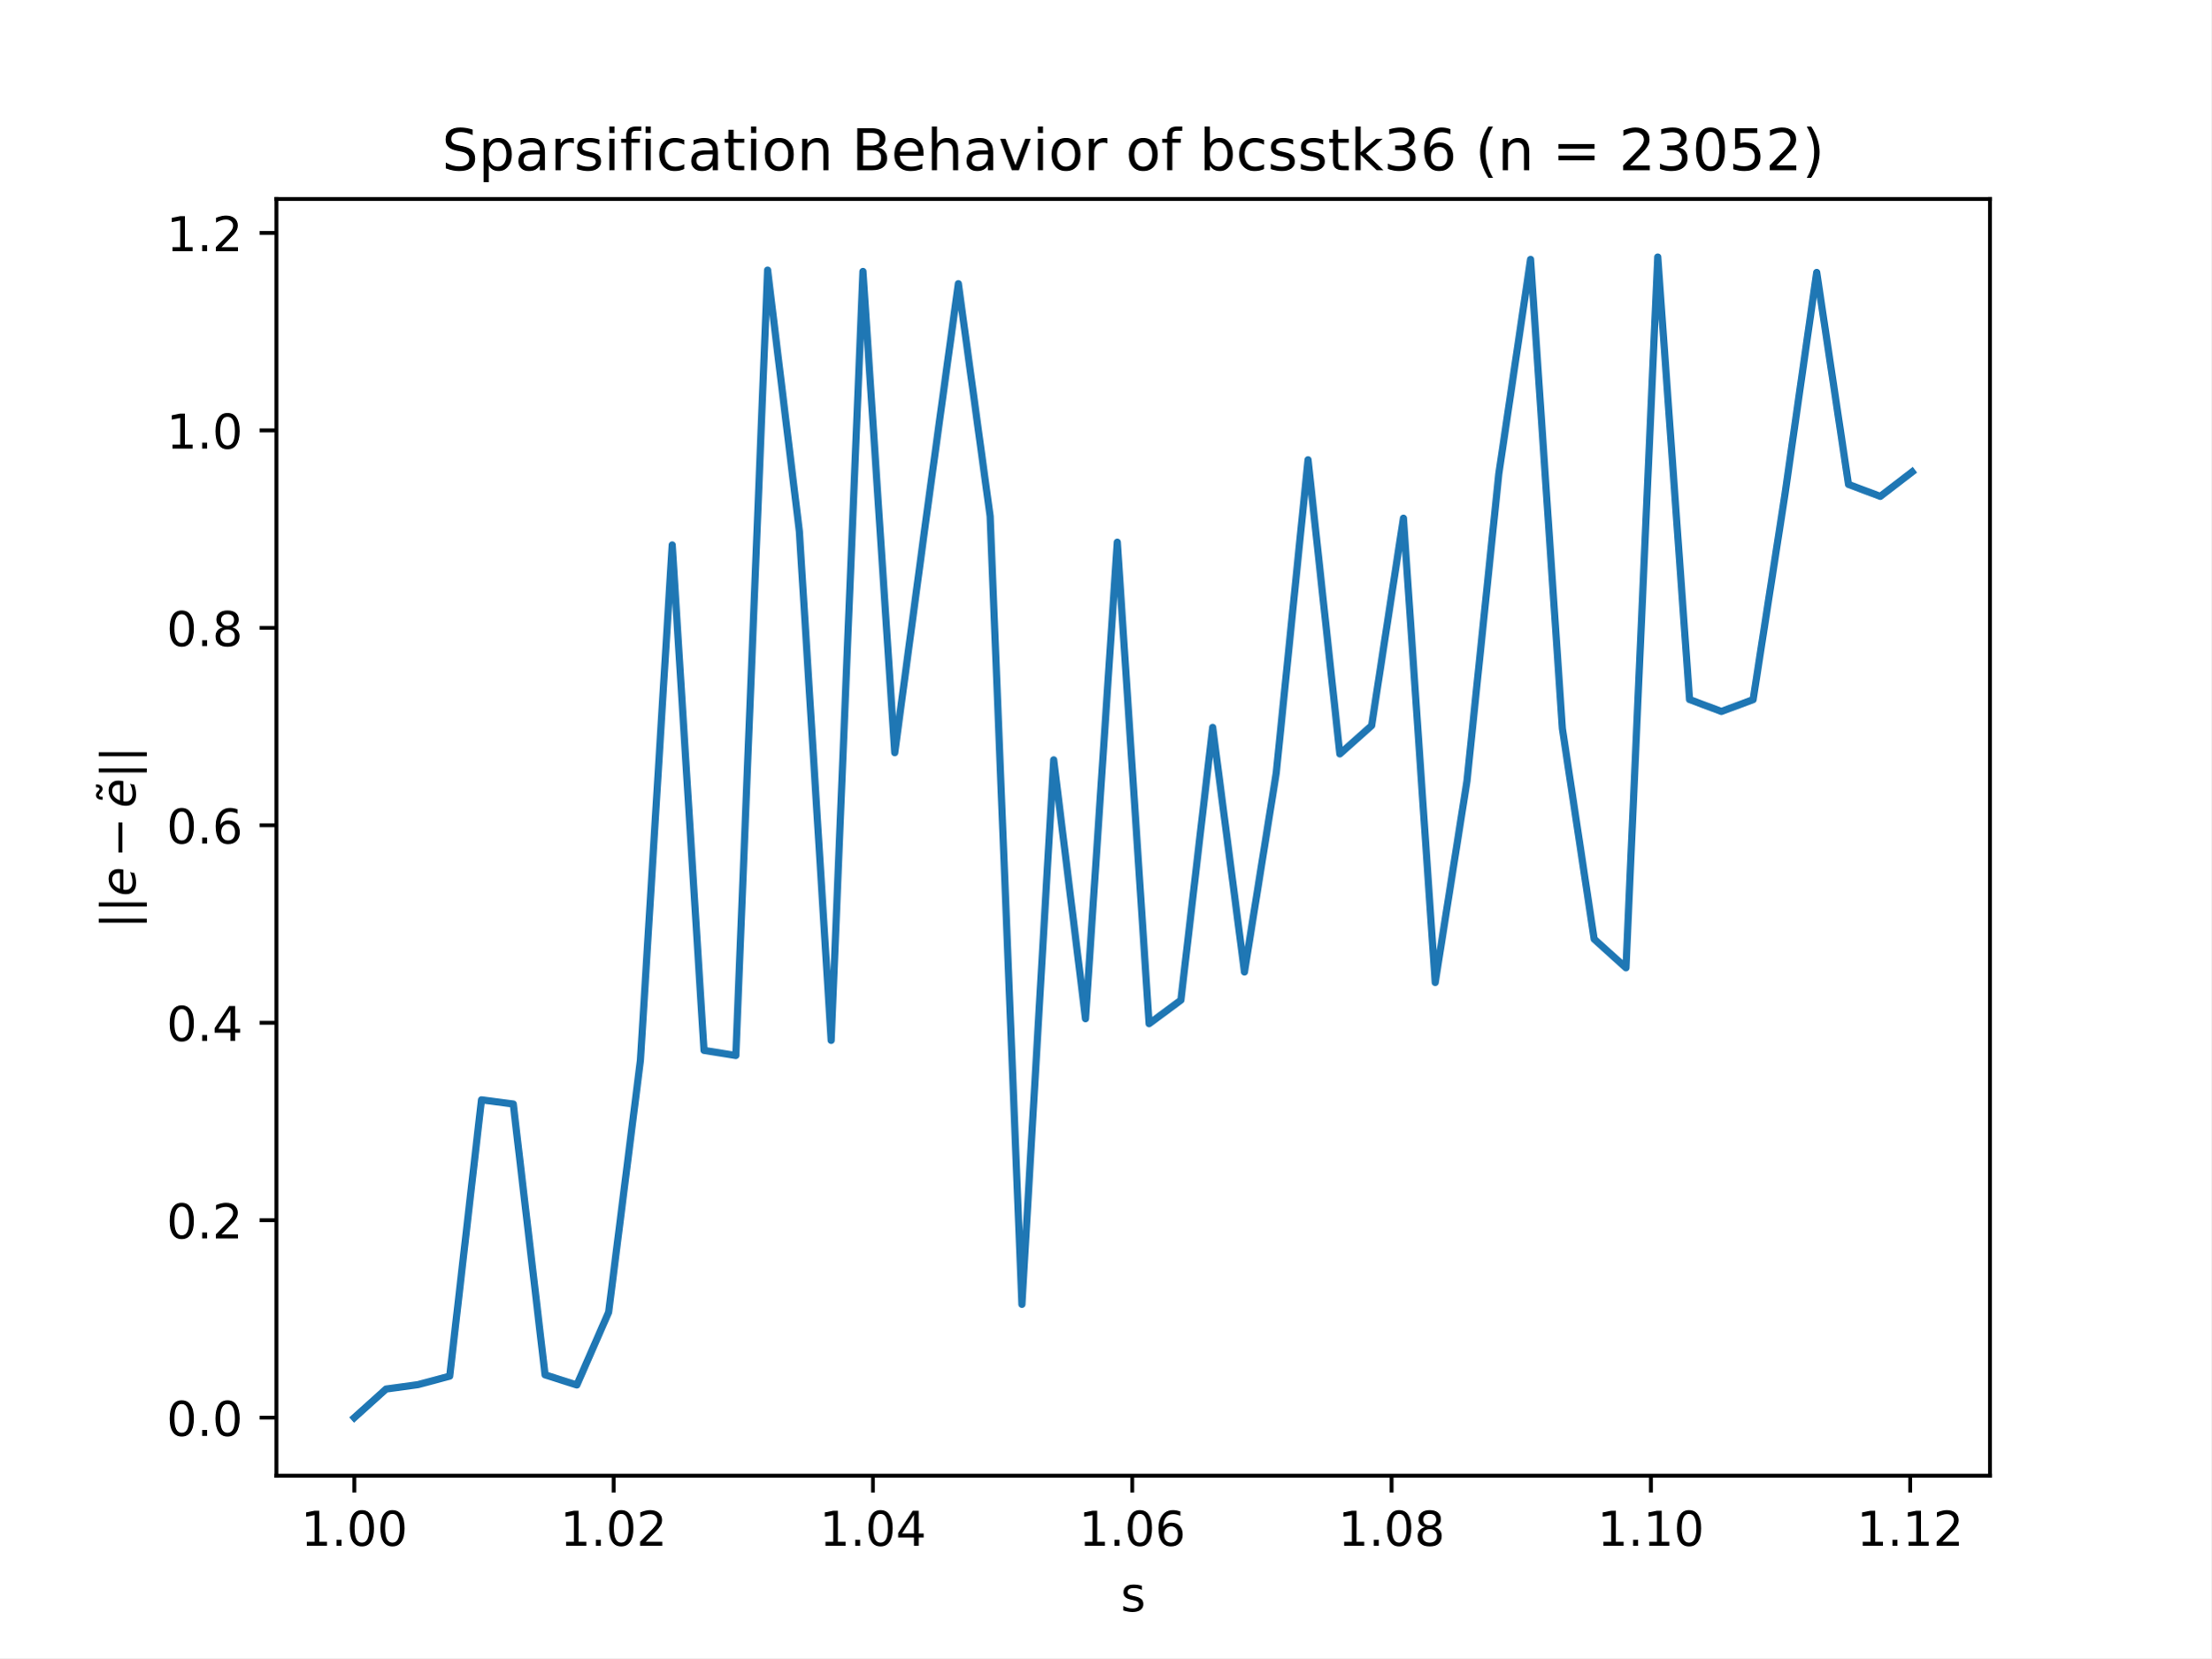
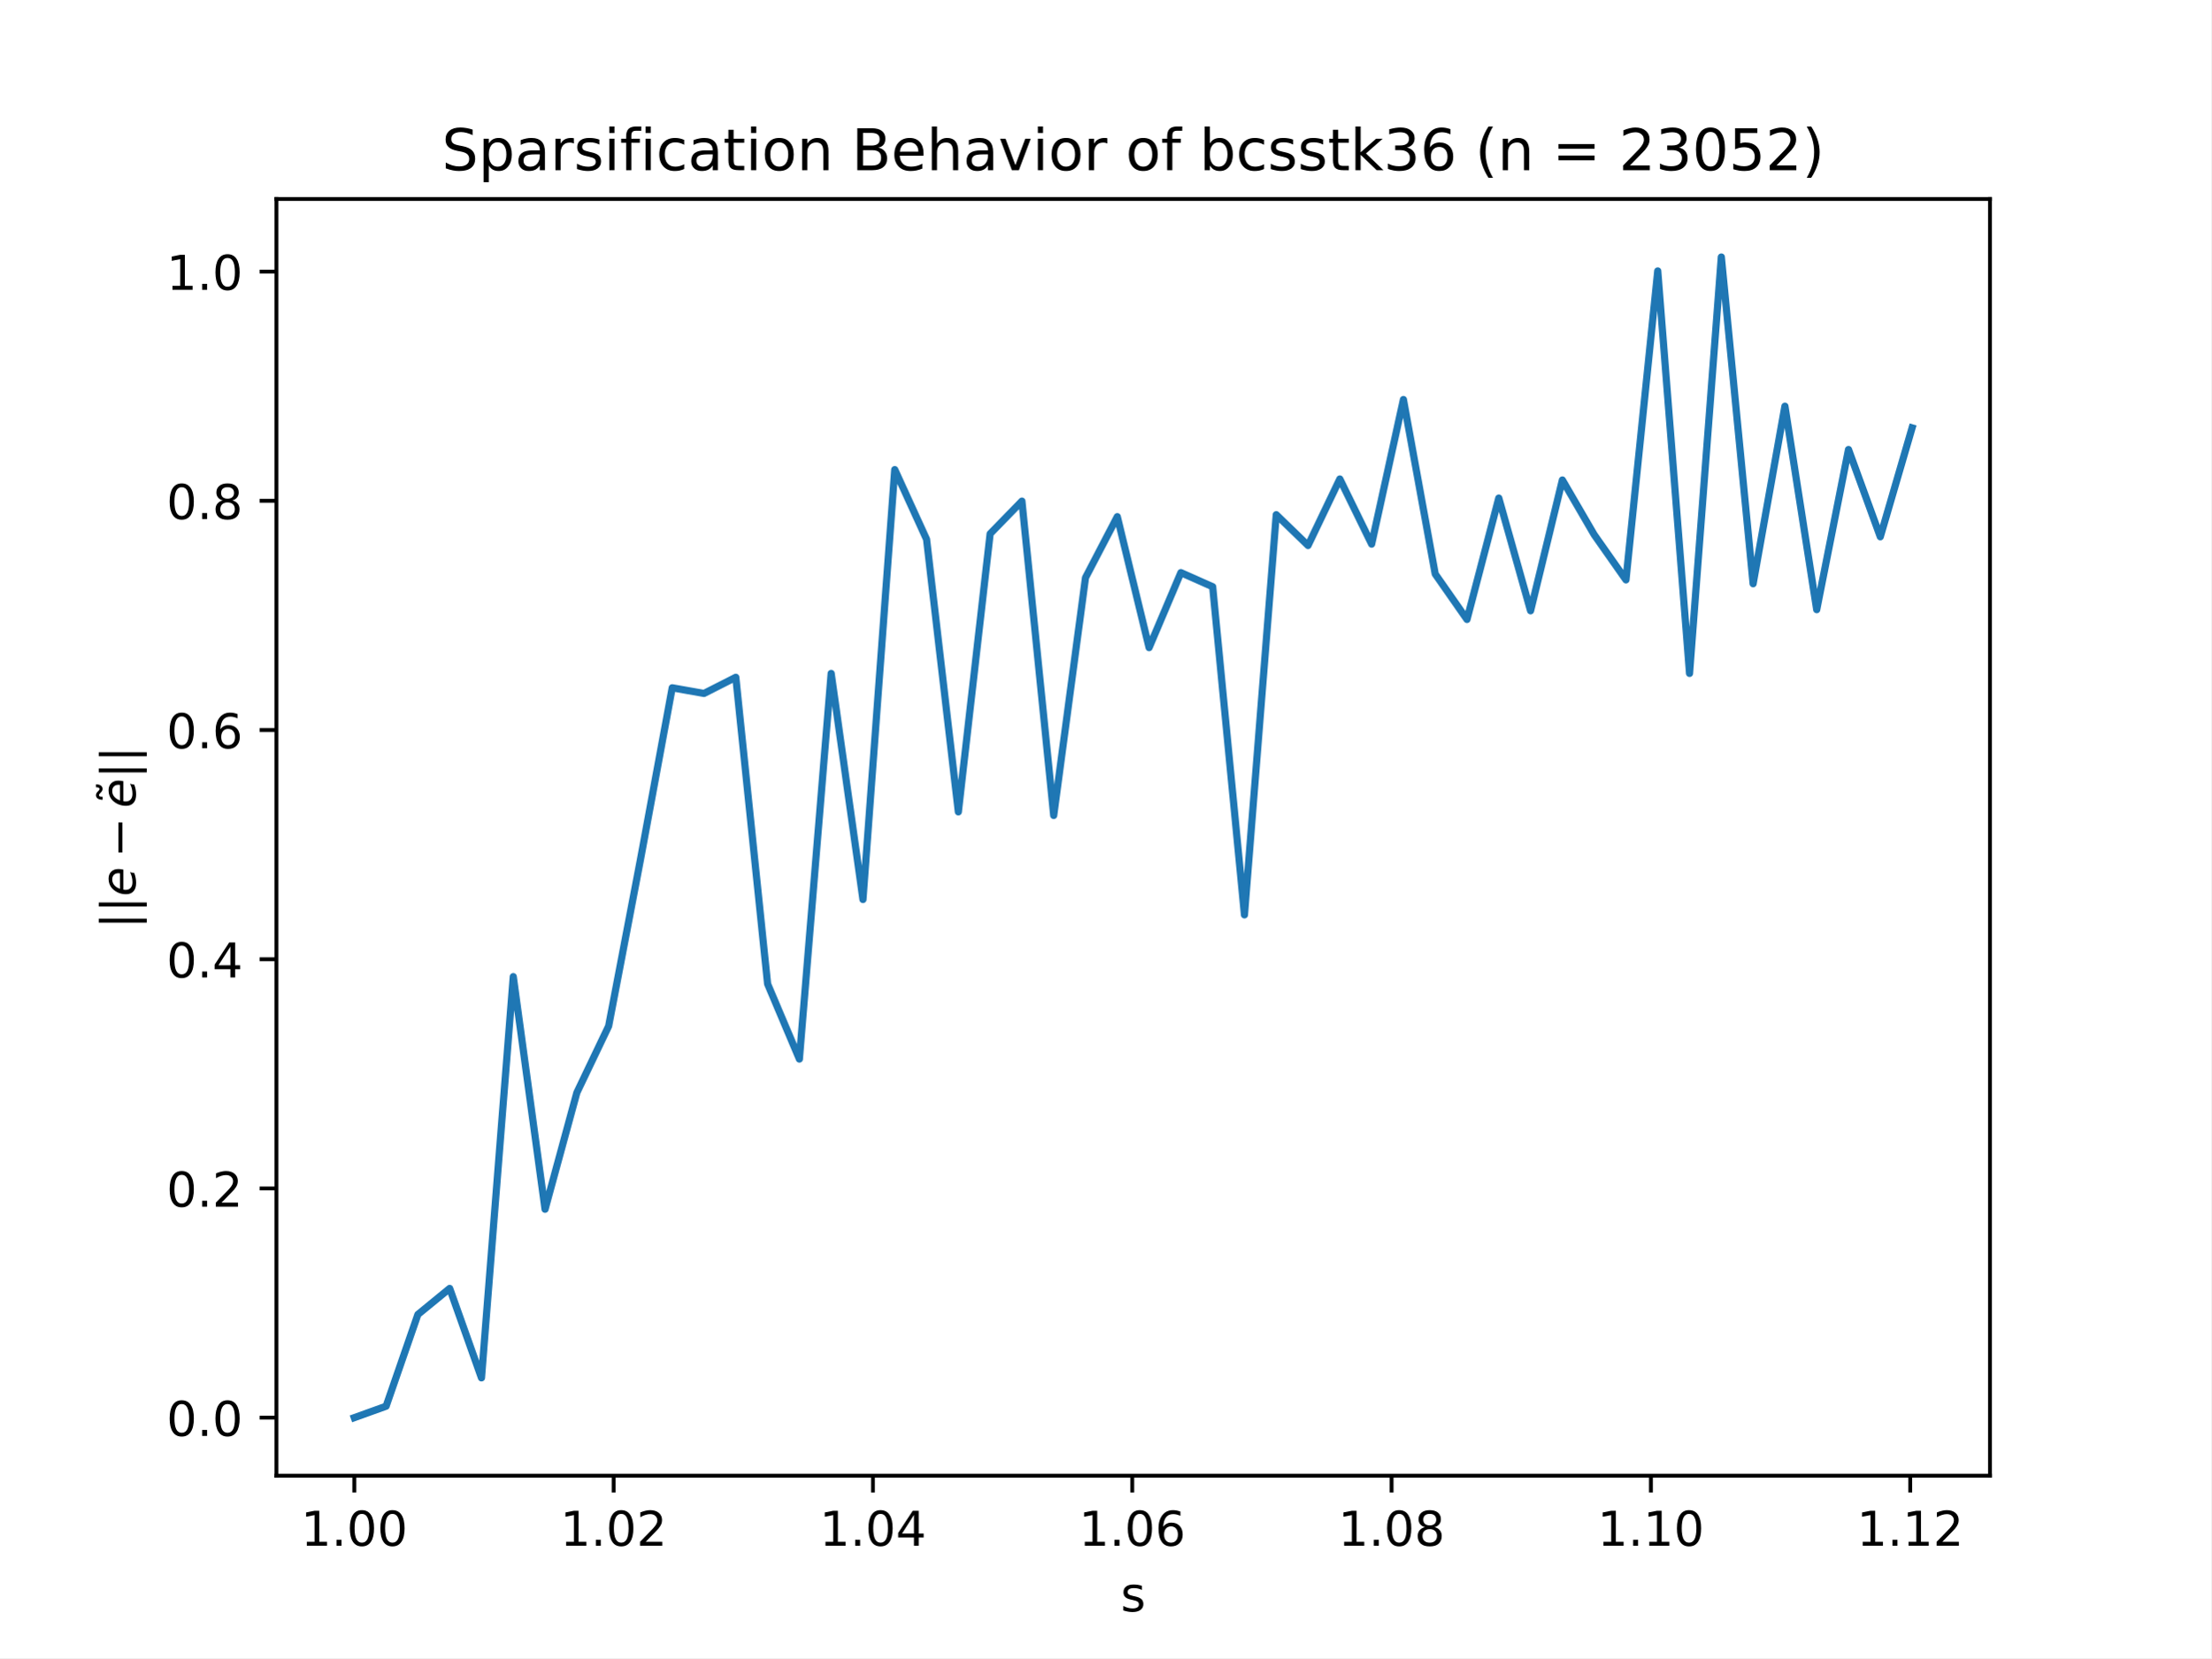
<svg xmlns="http://www.w3.org/2000/svg" xmlns:xlink="http://www.w3.org/1999/xlink" width="460.8pt" height="345.6pt" viewBox="0 0 460.8 345.6" version="1.1">
  <defs>
    <style type="text/css">*{stroke-linejoin: round; stroke-linecap: butt}</style>
  </defs>
  <g id="figure_1">
    <g id="patch_1">
      <path d="M 0 345.6  L 460.8 345.6  L 460.8 0  L 0 0  z " style="fill: #ffffff" />
    </g>
    <g id="axes_1">
      <g id="patch_2">
        <path d="M 57.6 307.584  L 414.72 307.584  L 414.72 41.472  L 57.6 41.472  z " style="fill: #ffffff" />
      </g>
      <g id="matplotlib.axis_1">
        <g id="xtick_1">
          <g id="line2d_1">
            <defs>
-               <path id="m8b5553be26" d="M 0 0  L 0 3.5  " style="stroke: #000000; stroke-width: 0.8" />
+               <path id="mae154bc636" d="M 0 0  L 0 3.5  " style="stroke: #000000; stroke-width: 0.8" />
            </defs>
            <g>
-               <use xlink:href="#m8b5553be26" x="73.833" y="307.584" style="stroke: #000000; stroke-width: 0.8" />
+               <use xlink:href="#mae154bc636" x="73.833" y="307.584" style="stroke: #000000; stroke-width: 0.8" />
            </g>
          </g>
          <g id="text_1">
            <g transform="translate(62.69991 322.1824)scale(0.1 -0.1)">
              <defs>
                <path id="DejaVuSans-31" d="M 794 531  L 1825 531  L 1825 4091  L 703 3866  L 703 4441  L 1819 4666  L 2450 4666  L 2450 531  L 3481 531  L 3481 0  L 794 0  L 794 531  z " transform="scale(0.015625)" />
                <path id="DejaVuSans-2e" d="M 684 794  L 1344 794  L 1344 0  L 684 0  L 684 794  z " transform="scale(0.015625)" />
                <path id="DejaVuSans-30" d="M 2034 4250  Q 1547 4250 1301 3770  Q 1056 3291 1056 2328  Q 1056 1369 1301 889  Q 1547 409 2034 409  Q 2525 409 2770 889  Q 3016 1369 3016 2328  Q 3016 3291 2770 3770  Q 2525 4250 2034 4250  z M 2034 4750  Q 2819 4750 3233 4129  Q 3647 3509 3647 2328  Q 3647 1150 3233 529  Q 2819 -91 2034 -91  Q 1250 -91 836 529  Q 422 1150 422 2328  Q 422 3509 836 4129  Q 1250 4750 2034 4750  z " transform="scale(0.015625)" />
              </defs>
              <use xlink:href="#DejaVuSans-31" />
              <use xlink:href="#DejaVuSans-2e" x="63.623" />
              <use xlink:href="#DejaVuSans-30" x="95.41" />
              <use xlink:href="#DejaVuSans-30" x="159.033" />
            </g>
          </g>
        </g>
        <g id="xtick_2">
          <g id="line2d_2">
            <g>
-               <use xlink:href="#m8b5553be26" x="127.877" y="307.584" style="stroke: #000000; stroke-width: 0.8" />
+               <use xlink:href="#mae154bc636" x="127.877" y="307.584" style="stroke: #000000; stroke-width: 0.8" />
            </g>
          </g>
          <g id="text_2">
            <g transform="translate(116.7447 322.1824)scale(0.1 -0.1)">
              <defs>
                <path id="DejaVuSans-32" d="M 1228 531  L 3431 531  L 3431 0  L 469 0  L 469 531  Q 828 903 1448 1529  Q 2069 2156 2228 2338  Q 2531 2678 2651 2914  Q 2772 3150 2772 3378  Q 2772 3750 2511 3984  Q 2250 4219 1831 4219  Q 1534 4219 1204 4116  Q 875 4013 500 3803  L 500 4441  Q 881 4594 1212 4672  Q 1544 4750 1819 4750  Q 2544 4750 2975 4387  Q 3406 4025 3406 3419  Q 3406 3131 3298 2873  Q 3191 2616 2906 2266  Q 2828 2175 2409 1742  Q 1991 1309 1228 531  z " transform="scale(0.015625)" />
              </defs>
              <use xlink:href="#DejaVuSans-31" />
              <use xlink:href="#DejaVuSans-2e" x="63.623" />
              <use xlink:href="#DejaVuSans-30" x="95.41" />
              <use xlink:href="#DejaVuSans-32" x="159.033" />
            </g>
          </g>
        </g>
        <g id="xtick_3">
          <g id="line2d_3">
            <g>
-               <use xlink:href="#m8b5553be26" x="181.922" y="307.584" style="stroke: #000000; stroke-width: 0.8" />
+               <use xlink:href="#mae154bc636" x="181.922" y="307.584" style="stroke: #000000; stroke-width: 0.8" />
            </g>
          </g>
          <g id="text_3">
            <g transform="translate(170.7894 322.1824)scale(0.1 -0.1)">
              <defs>
                <path id="DejaVuSans-34" d="M 2419 4116  L 825 1625  L 2419 1625  L 2419 4116  z M 2253 4666  L 3047 4666  L 3047 1625  L 3713 1625  L 3713 1100  L 3047 1100  L 3047 0  L 2419 0  L 2419 1100  L 313 1100  L 313 1709  L 2253 4666  z " transform="scale(0.015625)" />
              </defs>
              <use xlink:href="#DejaVuSans-31" />
              <use xlink:href="#DejaVuSans-2e" x="63.623" />
              <use xlink:href="#DejaVuSans-30" x="95.41" />
              <use xlink:href="#DejaVuSans-34" x="159.033" />
            </g>
          </g>
        </g>
        <g id="xtick_4">
          <g id="line2d_4">
            <g>
-               <use xlink:href="#m8b5553be26" x="235.967" y="307.584" style="stroke: #000000; stroke-width: 0.8" />
+               <use xlink:href="#mae154bc636" x="235.967" y="307.584" style="stroke: #000000; stroke-width: 0.8" />
            </g>
          </g>
          <g id="text_4">
            <g transform="translate(224.8342 322.1824)scale(0.1 -0.1)">
              <defs>
                <path id="DejaVuSans-36" d="M 2113 2584  Q 1688 2584 1439 2293  Q 1191 2003 1191 1497  Q 1191 994 1439 701  Q 1688 409 2113 409  Q 2538 409 2786 701  Q 3034 994 3034 1497  Q 3034 2003 2786 2293  Q 2538 2584 2113 2584  z M 3366 4563  L 3366 3988  Q 3128 4100 2886 4159  Q 2644 4219 2406 4219  Q 1781 4219 1451 3797  Q 1122 3375 1075 2522  Q 1259 2794 1537 2939  Q 1816 3084 2150 3084  Q 2853 3084 3261 2657  Q 3669 2231 3669 1497  Q 3669 778 3244 343  Q 2819 -91 2113 -91  Q 1303 -91 875 529  Q 447 1150 447 2328  Q 447 3434 972 4092  Q 1497 4750 2381 4750  Q 2619 4750 2861 4703  Q 3103 4656 3366 4563  z " transform="scale(0.015625)" />
              </defs>
              <use xlink:href="#DejaVuSans-31" />
              <use xlink:href="#DejaVuSans-2e" x="63.623" />
              <use xlink:href="#DejaVuSans-30" x="95.41" />
              <use xlink:href="#DejaVuSans-36" x="159.033" />
            </g>
          </g>
        </g>
        <g id="xtick_5">
          <g id="line2d_5">
            <g>
-               <use xlink:href="#m8b5553be26" x="290.012" y="307.584" style="stroke: #000000; stroke-width: 0.8" />
+               <use xlink:href="#mae154bc636" x="290.012" y="307.584" style="stroke: #000000; stroke-width: 0.8" />
            </g>
          </g>
          <g id="text_5">
            <g transform="translate(278.8789 322.1824)scale(0.1 -0.1)">
              <defs>
                <path id="DejaVuSans-38" d="M 2034 2216  Q 1584 2216 1326 1975  Q 1069 1734 1069 1313  Q 1069 891 1326 650  Q 1584 409 2034 409  Q 2484 409 2743 651  Q 3003 894 3003 1313  Q 3003 1734 2745 1975  Q 2488 2216 2034 2216  z M 1403 2484  Q 997 2584 770 2862  Q 544 3141 544 3541  Q 544 4100 942 4425  Q 1341 4750 2034 4750  Q 2731 4750 3128 4425  Q 3525 4100 3525 3541  Q 3525 3141 3298 2862  Q 3072 2584 2669 2484  Q 3125 2378 3379 2068  Q 3634 1759 3634 1313  Q 3634 634 3220 271  Q 2806 -91 2034 -91  Q 1263 -91 848 271  Q 434 634 434 1313  Q 434 1759 690 2068  Q 947 2378 1403 2484  z M 1172 3481  Q 1172 3119 1398 2916  Q 1625 2713 2034 2713  Q 2441 2713 2670 2916  Q 2900 3119 2900 3481  Q 2900 3844 2670 4047  Q 2441 4250 2034 4250  Q 1625 4250 1398 4047  Q 1172 3844 1172 3481  z " transform="scale(0.015625)" />
              </defs>
              <use xlink:href="#DejaVuSans-31" />
              <use xlink:href="#DejaVuSans-2e" x="63.623" />
              <use xlink:href="#DejaVuSans-30" x="95.41" />
              <use xlink:href="#DejaVuSans-38" x="159.033" />
            </g>
          </g>
        </g>
        <g id="xtick_6">
          <g id="line2d_6">
            <g>
-               <use xlink:href="#m8b5553be26" x="344.057" y="307.584" style="stroke: #000000; stroke-width: 0.8" />
+               <use xlink:href="#mae154bc636" x="344.057" y="307.584" style="stroke: #000000; stroke-width: 0.8" />
            </g>
          </g>
          <g id="text_6">
            <g transform="translate(332.9237 322.1824)scale(0.1 -0.1)">
              <use xlink:href="#DejaVuSans-31" />
              <use xlink:href="#DejaVuSans-2e" x="63.623" />
              <use xlink:href="#DejaVuSans-31" x="95.41" />
              <use xlink:href="#DejaVuSans-30" x="159.033" />
            </g>
          </g>
        </g>
        <g id="xtick_7">
          <g id="line2d_7">
            <g>
-               <use xlink:href="#m8b5553be26" x="398.101" y="307.584" style="stroke: #000000; stroke-width: 0.8" />
+               <use xlink:href="#mae154bc636" x="398.101" y="307.584" style="stroke: #000000; stroke-width: 0.8" />
            </g>
          </g>
          <g id="text_7">
            <g transform="translate(386.9685 322.1824)scale(0.1 -0.1)">
              <use xlink:href="#DejaVuSans-31" />
              <use xlink:href="#DejaVuSans-2e" x="63.623" />
              <use xlink:href="#DejaVuSans-31" x="95.41" />
              <use xlink:href="#DejaVuSans-32" x="159.033" />
            </g>
          </g>
        </g>
        <g id="text_8">
          <g transform="translate(233.5553 335.8606)scale(0.1 -0.1)">
            <defs>
              <path id="DejaVuSans-73" d="M 2834 3397  L 2834 2853  Q 2591 2978 2328 3040  Q 2066 3103 1784 3103  Q 1356 3103 1142 2972  Q 928 2841 928 2578  Q 928 2378 1081 2264  Q 1234 2150 1697 2047  L 1894 2003  Q 2506 1872 2764 1633  Q 3022 1394 3022 966  Q 3022 478 2636 193  Q 2250 -91 1575 -91  Q 1294 -91 989 -36  Q 684 19 347 128  L 347 722  Q 666 556 975 473  Q 1284 391 1588 391  Q 1994 391 2212 530  Q 2431 669 2431 922  Q 2431 1156 2273 1281  Q 2116 1406 1581 1522  L 1381 1569  Q 847 1681 609 1914  Q 372 2147 372 2553  Q 372 3047 722 3315  Q 1072 3584 1716 3584  Q 2034 3584 2315 3537  Q 2597 3491 2834 3397  z " transform="scale(0.015625)" />
            </defs>
            <use xlink:href="#DejaVuSans-73" />
          </g>
        </g>
      </g>
      <g id="matplotlib.axis_2">
        <g id="ytick_1">
          <g id="line2d_8">
            <defs>
-               <path id="m971ebaa8cf" d="M 0 0  L -3.5 0  " style="stroke: #000000; stroke-width: 0.8" />
+               <path id="m5f460a66f5" d="M 0 0  L -3.5 0  " style="stroke: #000000; stroke-width: 0.8" />
            </defs>
            <g>
-               <use xlink:href="#m971ebaa8cf" x="57.6" y="295.488" style="stroke: #000000; stroke-width: 0.8" />
+               <use xlink:href="#m5f460a66f5" x="57.6" y="295.488" style="stroke: #000000; stroke-width: 0.8" />
            </g>
          </g>
          <g id="text_9">
            <g transform="translate(34.69687 299.2872)scale(0.1 -0.1)">
              <use xlink:href="#DejaVuSans-30" />
              <use xlink:href="#DejaVuSans-2e" x="63.623" />
              <use xlink:href="#DejaVuSans-30" x="95.41" />
            </g>
          </g>
        </g>
        <g id="ytick_2">
          <g id="line2d_9">
            <g>
-               <use xlink:href="#m971ebaa8cf" x="57.6" y="254.33" style="stroke: #000000; stroke-width: 0.8" />
+               <use xlink:href="#m5f460a66f5" x="57.6" y="247.711" style="stroke: #000000; stroke-width: 0.8" />
            </g>
          </g>
          <g id="text_10">
-             <g transform="translate(34.69687 258.1296)scale(0.1 -0.1)">
+             <g transform="translate(34.69687 251.5099)scale(0.1 -0.1)">
              <use xlink:href="#DejaVuSans-30" />
              <use xlink:href="#DejaVuSans-2e" x="63.623" />
              <use xlink:href="#DejaVuSans-32" x="95.41" />
            </g>
          </g>
        </g>
        <g id="ytick_3">
          <g id="line2d_10">
            <g>
-               <use xlink:href="#m971ebaa8cf" x="57.6" y="213.173" style="stroke: #000000; stroke-width: 0.8" />
+               <use xlink:href="#m5f460a66f5" x="57.6" y="199.933" style="stroke: #000000; stroke-width: 0.8" />
            </g>
          </g>
          <g id="text_11">
-             <g transform="translate(34.69687 216.972)scale(0.1 -0.1)">
+             <g transform="translate(34.69687 203.7327)scale(0.1 -0.1)">
              <use xlink:href="#DejaVuSans-30" />
              <use xlink:href="#DejaVuSans-2e" x="63.623" />
              <use xlink:href="#DejaVuSans-34" x="95.41" />
            </g>
          </g>
        </g>
        <g id="ytick_4">
          <g id="line2d_11">
            <g>
-               <use xlink:href="#m971ebaa8cf" x="57.6" y="172.015" style="stroke: #000000; stroke-width: 0.8" />
+               <use xlink:href="#m5f460a66f5" x="57.6" y="152.156" style="stroke: #000000; stroke-width: 0.8" />
            </g>
          </g>
          <g id="text_12">
-             <g transform="translate(34.69687 175.8144)scale(0.1 -0.1)">
+             <g transform="translate(34.69687 155.9554)scale(0.1 -0.1)">
              <use xlink:href="#DejaVuSans-30" />
              <use xlink:href="#DejaVuSans-2e" x="63.623" />
              <use xlink:href="#DejaVuSans-36" x="95.41" />
            </g>
          </g>
        </g>
        <g id="ytick_5">
          <g id="line2d_12">
            <g>
-               <use xlink:href="#m971ebaa8cf" x="57.6" y="130.858" style="stroke: #000000; stroke-width: 0.8" />
+               <use xlink:href="#m5f460a66f5" x="57.6" y="104.379" style="stroke: #000000; stroke-width: 0.8" />
            </g>
          </g>
          <g id="text_13">
-             <g transform="translate(34.69687 134.6568)scale(0.1 -0.1)">
+             <g transform="translate(34.69687 108.1781)scale(0.1 -0.1)">
              <use xlink:href="#DejaVuSans-30" />
              <use xlink:href="#DejaVuSans-2e" x="63.623" />
              <use xlink:href="#DejaVuSans-38" x="95.41" />
            </g>
          </g>
        </g>
        <g id="ytick_6">
          <g id="line2d_13">
            <g>
-               <use xlink:href="#m971ebaa8cf" x="57.6" y="89.7" style="stroke: #000000; stroke-width: 0.8" />
+               <use xlink:href="#m5f460a66f5" x="57.6" y="56.602" style="stroke: #000000; stroke-width: 0.8" />
            </g>
          </g>
          <g id="text_14">
-             <g transform="translate(34.69687 93.49914)scale(0.1 -0.1)">
-               <use xlink:href="#DejaVuSans-31" />
-               <use xlink:href="#DejaVuSans-2e" x="63.623" />
-               <use xlink:href="#DejaVuSans-30" x="95.41" />
-             </g>
-           </g>
-         </g>
-         <g id="ytick_7">
-           <g id="line2d_14">
-             <g>
-               <use xlink:href="#m971ebaa8cf" x="57.6" y="48.542" style="stroke: #000000; stroke-width: 0.8" />
-             </g>
-           </g>
-           <g id="text_15">
-             <g transform="translate(34.69687 52.34152)scale(0.1 -0.1)">
-               <use xlink:href="#DejaVuSans-31" />
-               <use xlink:href="#DejaVuSans-2e" x="63.623" />
-               <use xlink:href="#DejaVuSans-32" x="95.41" />
-             </g>
-           </g>
-         </g>
-         <g id="text_16">
+             <g transform="translate(34.69687 60.40083)scale(0.1 -0.1)">
+               <use xlink:href="#DejaVuSans-31" />
+               <use xlink:href="#DejaVuSans-2e" x="63.623" />
+               <use xlink:href="#DejaVuSans-30" x="95.41" />
+             </g>
+           </g>
+         </g>
+         <g id="text_15">
          <g transform="translate(28.29688 193.578)rotate(-90)scale(0.1 -0.1)">
            <defs>
              <path id="DejaVuSans-7c" d="M 1344 4891  L 1344 -1509  L 813 -1509  L 813 4891  L 1344 4891  z " transform="scale(0.015625)" />
              <path id="DejaVuSans-Oblique-65" d="M 3078 2063  Q 3088 2113 3092 2166  Q 3097 2219 3097 2272  Q 3097 2653 2873 2875  Q 2650 3097 2266 3097  Q 1838 3097 1509 2826  Q 1181 2556 1013 2059  L 3078 2063  z M 3578 1613  L 903 1613  Q 884 1494 878 1425  Q 872 1356 872 1306  Q 872 872 1139 634  Q 1406 397 1894 397  Q 2269 397 2603 481  Q 2938 566 3225 728  L 3116 159  Q 2806 34 2476 -28  Q 2147 -91 1806 -91  Q 1078 -91 686 257  Q 294 606 294 1247  Q 294 1794 489 2264  Q 684 2734 1063 3103  Q 1306 3334 1642 3459  Q 1978 3584 2356 3584  Q 2950 3584 3301 3228  Q 3653 2872 3653 2272  Q 3653 2128 3634 1964  Q 3616 1800 3578 1613  z " transform="scale(0.015625)" />
              <path id="DejaVuSans-2212" d="M 678 2272  L 4684 2272  L 4684 1741  L 678 1741  L 678 2272  z " transform="scale(0.015625)" />
              <path id="DejaVuSans-303" d="M -1619 4281  L -1797 4453  Q -1866 4516 -1917 4545  Q -1969 4575 -2009 4575  Q -2128 4575 -2184 4461  Q -2241 4347 -2247 4091  L -2638 4091  Q -2631 4513 -2472 4742  Q -2313 4972 -2028 4972  Q -1909 4972 -1809 4928  Q -1709 4884 -1594 4781  L -1416 4609  Q -1347 4547 -1295 4517  Q -1244 4488 -1203 4488  Q -1084 4488 -1028 4602  Q -972 4716 -966 4972  L -575 4972  Q -581 4550 -740 4320  Q -900 4091 -1184 4091  Q -1303 4091 -1403 4134  Q -1503 4178 -1619 4281  z " transform="scale(0.015625)" />
            </defs>
            <use xlink:href="#DejaVuSans-7c" transform="translate(0 0.734375)" />
            <use xlink:href="#DejaVuSans-7c" transform="translate(33.69141 0.734375)" />
            <use xlink:href="#DejaVuSans-Oblique-65" transform="translate(67.38281 0.734375)" />
            <use xlink:href="#DejaVuSans-2212" transform="translate(148.3887 0.734375)" />
            <use xlink:href="#DejaVuSans-303" transform="translate(310 5.3125)" />
            <use xlink:href="#DejaVuSans-Oblique-65" transform="translate(251.6602 0.734375)" />
            <use xlink:href="#DejaVuSans-7c" transform="translate(313.1836 0.734375)" />
            <use xlink:href="#DejaVuSans-7c" transform="translate(346.875 0.734375)" />
          </g>
        </g>
      </g>
-       <g id="line2d_15">
-         <path d="M 73.833 295.488  L 80.458 289.519  L 87.084 288.613  L 93.71 286.838  L 100.335 229.248  L 106.961 230.105  L 113.586 286.559  L 120.212 288.679  L 126.838 273.502  L 133.463 220.992  L 140.089 113.579  L 146.714 218.931  L 153.34 220.004  L 159.966 56.299  L 166.591 110.805  L 173.217 216.852  L 179.842 56.577  L 186.468 156.882  L 193.094 107.405  L 199.719 59.126  L 206.345 107.609  L 212.97 271.863  L 219.596 158.377  L 226.222 212.332  L 232.847 113.001  L 239.473 213.375  L 246.098 208.464  L 252.724 151.603  L 259.35 202.59  L 265.975 161.094  L 272.601 95.826  L 279.226 157.142  L 285.852 151.238  L 292.478 108.008  L 299.103 204.778  L 305.729 162.745  L 312.354 98.804  L 318.98 54.058  L 325.606 151.851  L 332.231 195.74  L 338.857 201.72  L 345.482 53.568  L 352.108 145.804  L 358.734 148.287  L 365.359 145.826  L 371.985 103.097  L 378.61 56.778  L 385.236 100.966  L 391.862 103.456  L 398.487 98.362  " clip-path="url(#p19ef8ad9c9)" style="fill: none; stroke: #1f77b4; stroke-width: 1.5; stroke-linecap: square" />
+       <g id="line2d_14">
+         <path d="M 73.833 295.488  L 80.458 293.102  L 87.084 273.98  L 93.71 268.553  L 100.335 287.192  L 106.961 203.565  L 113.586 252.048  L 120.212 227.747  L 126.838 213.872  L 133.463 179.198  L 140.089 143.355  L 146.714 144.532  L 153.34 141.169  L 159.966 205.071  L 166.591 220.74  L 173.217 140.359  L 179.842 187.485  L 186.468 97.878  L 193.094 112.397  L 199.719 169.215  L 206.345 111.254  L 212.97 104.45  L 219.596 169.968  L 226.222 120.405  L 232.847 107.687  L 239.473 134.99  L 246.098 119.35  L 252.724 122.291  L 259.35 190.69  L 265.975 107.273  L 272.601 113.692  L 279.226 99.835  L 285.852 113.408  L 292.478 83.27  L 299.103 119.63  L 305.729 129.111  L 312.354 103.807  L 318.98 127.304  L 325.606 100.042  L 332.231 111.437  L 338.857 120.863  L 345.482 56.47  L 352.108 140.36  L 358.734 53.568  L 365.359 121.664  L 371.985 84.658  L 378.61 127.072  L 385.236 93.689  L 391.862 111.874  L 398.487 89.182  " clip-path="url(#p9c902a537c)" style="fill: none; stroke: #1f77b4; stroke-width: 1.5; stroke-linecap: square" />
      </g>
      <g id="patch_3">
        <path d="M 57.6 307.584  L 57.6 41.472  " style="fill: none; stroke: #000000; stroke-width: 0.8; stroke-linejoin: miter; stroke-linecap: square" />
      </g>
      <g id="patch_4">
        <path d="M 414.72 307.584  L 414.72 41.472  " style="fill: none; stroke: #000000; stroke-width: 0.8; stroke-linejoin: miter; stroke-linecap: square" />
      </g>
      <g id="patch_5">
        <path d="M 57.6 307.584  L 414.72 307.584  " style="fill: none; stroke: #000000; stroke-width: 0.8; stroke-linejoin: miter; stroke-linecap: square" />
      </g>
      <g id="patch_6">
        <path d="M 57.6 41.472  L 414.72 41.472  " style="fill: none; stroke: #000000; stroke-width: 0.8; stroke-linejoin: miter; stroke-linecap: square" />
      </g>
-       <g id="text_17">
+       <g id="text_16">
        <g transform="translate(92.06906 35.472)scale(0.12 -0.12)">
          <defs>
            <path id="DejaVuSans-53" d="M 3425 4513  L 3425 3897  Q 3066 4069 2747 4153  Q 2428 4238 2131 4238  Q 1616 4238 1336 4038  Q 1056 3838 1056 3469  Q 1056 3159 1242 3001  Q 1428 2844 1947 2747  L 2328 2669  Q 3034 2534 3370 2195  Q 3706 1856 3706 1288  Q 3706 609 3251 259  Q 2797 -91 1919 -91  Q 1588 -91 1214 -16  Q 841 59 441 206  L 441 856  Q 825 641 1194 531  Q 1563 422 1919 422  Q 2459 422 2753 634  Q 3047 847 3047 1241  Q 3047 1584 2836 1778  Q 2625 1972 2144 2069  L 1759 2144  Q 1053 2284 737 2584  Q 422 2884 422 3419  Q 422 4038 858 4394  Q 1294 4750 2059 4750  Q 2388 4750 2728 4690  Q 3069 4631 3425 4513  z " transform="scale(0.015625)" />
            <path id="DejaVuSans-70" d="M 1159 525  L 1159 -1331  L 581 -1331  L 581 3500  L 1159 3500  L 1159 2969  Q 1341 3281 1617 3432  Q 1894 3584 2278 3584  Q 2916 3584 3314 3078  Q 3713 2572 3713 1747  Q 3713 922 3314 415  Q 2916 -91 2278 -91  Q 1894 -91 1617 61  Q 1341 213 1159 525  z M 3116 1747  Q 3116 2381 2855 2742  Q 2594 3103 2138 3103  Q 1681 3103 1420 2742  Q 1159 2381 1159 1747  Q 1159 1113 1420 752  Q 1681 391 2138 391  Q 2594 391 2855 752  Q 3116 1113 3116 1747  z " transform="scale(0.015625)" />
            <path id="DejaVuSans-61" d="M 2194 1759  Q 1497 1759 1228 1600  Q 959 1441 959 1056  Q 959 750 1161 570  Q 1363 391 1709 391  Q 2188 391 2477 730  Q 2766 1069 2766 1631  L 2766 1759  L 2194 1759  z M 3341 1997  L 3341 0  L 2766 0  L 2766 531  Q 2569 213 2275 61  Q 1981 -91 1556 -91  Q 1019 -91 701 211  Q 384 513 384 1019  Q 384 1609 779 1909  Q 1175 2209 1959 2209  L 2766 2209  L 2766 2266  Q 2766 2663 2505 2880  Q 2244 3097 1772 3097  Q 1472 3097 1187 3025  Q 903 2953 641 2809  L 641 3341  Q 956 3463 1253 3523  Q 1550 3584 1831 3584  Q 2591 3584 2966 3190  Q 3341 2797 3341 1997  z " transform="scale(0.015625)" />
            <path id="DejaVuSans-72" d="M 2631 2963  Q 2534 3019 2420 3045  Q 2306 3072 2169 3072  Q 1681 3072 1420 2755  Q 1159 2438 1159 1844  L 1159 0  L 581 0  L 581 3500  L 1159 3500  L 1159 2956  Q 1341 3275 1631 3429  Q 1922 3584 2338 3584  Q 2397 3584 2469 3576  Q 2541 3569 2628 3553  L 2631 2963  z " transform="scale(0.015625)" />
            <path id="DejaVuSans-69" d="M 603 3500  L 1178 3500  L 1178 0  L 603 0  L 603 3500  z M 603 4863  L 1178 4863  L 1178 4134  L 603 4134  L 603 4863  z " transform="scale(0.015625)" />
            <path id="DejaVuSans-66" d="M 2375 4863  L 2375 4384  L 1825 4384  Q 1516 4384 1395 4259  Q 1275 4134 1275 3809  L 1275 3500  L 2222 3500  L 2222 3053  L 1275 3053  L 1275 0  L 697 0  L 697 3053  L 147 3053  L 147 3500  L 697 3500  L 697 3744  Q 697 4328 969 4595  Q 1241 4863 1831 4863  L 2375 4863  z " transform="scale(0.015625)" />
            <path id="DejaVuSans-63" d="M 3122 3366  L 3122 2828  Q 2878 2963 2633 3030  Q 2388 3097 2138 3097  Q 1578 3097 1268 2742  Q 959 2388 959 1747  Q 959 1106 1268 751  Q 1578 397 2138 397  Q 2388 397 2633 464  Q 2878 531 3122 666  L 3122 134  Q 2881 22 2623 -34  Q 2366 -91 2075 -91  Q 1284 -91 818 406  Q 353 903 353 1747  Q 353 2603 823 3093  Q 1294 3584 2113 3584  Q 2378 3584 2631 3529  Q 2884 3475 3122 3366  z " transform="scale(0.015625)" />
            <path id="DejaVuSans-74" d="M 1172 4494  L 1172 3500  L 2356 3500  L 2356 3053  L 1172 3053  L 1172 1153  Q 1172 725 1289 603  Q 1406 481 1766 481  L 2356 481  L 2356 0  L 1766 0  Q 1100 0 847 248  Q 594 497 594 1153  L 594 3053  L 172 3053  L 172 3500  L 594 3500  L 594 4494  L 1172 4494  z " transform="scale(0.015625)" />
            <path id="DejaVuSans-6f" d="M 1959 3097  Q 1497 3097 1228 2736  Q 959 2375 959 1747  Q 959 1119 1226 758  Q 1494 397 1959 397  Q 2419 397 2687 759  Q 2956 1122 2956 1747  Q 2956 2369 2687 2733  Q 2419 3097 1959 3097  z M 1959 3584  Q 2709 3584 3137 3096  Q 3566 2609 3566 1747  Q 3566 888 3137 398  Q 2709 -91 1959 -91  Q 1206 -91 779 398  Q 353 888 353 1747  Q 353 2609 779 3096  Q 1206 3584 1959 3584  z " transform="scale(0.015625)" />
            <path id="DejaVuSans-6e" d="M 3513 2113  L 3513 0  L 2938 0  L 2938 2094  Q 2938 2591 2744 2837  Q 2550 3084 2163 3084  Q 1697 3084 1428 2787  Q 1159 2491 1159 1978  L 1159 0  L 581 0  L 581 3500  L 1159 3500  L 1159 2956  Q 1366 3272 1645 3428  Q 1925 3584 2291 3584  Q 2894 3584 3203 3211  Q 3513 2838 3513 2113  z " transform="scale(0.015625)" />
            <path id="DejaVuSans-20" transform="scale(0.015625)" />
            <path id="DejaVuSans-42" d="M 1259 2228  L 1259 519  L 2272 519  Q 2781 519 3026 730  Q 3272 941 3272 1375  Q 3272 1813 3026 2020  Q 2781 2228 2272 2228  L 1259 2228  z M 1259 4147  L 1259 2741  L 2194 2741  Q 2656 2741 2882 2914  Q 3109 3088 3109 3444  Q 3109 3797 2882 3972  Q 2656 4147 2194 4147  L 1259 4147  z M 628 4666  L 2241 4666  Q 2963 4666 3353 4366  Q 3744 4066 3744 3513  Q 3744 3084 3544 2831  Q 3344 2578 2956 2516  Q 3422 2416 3680 2098  Q 3938 1781 3938 1306  Q 3938 681 3513 340  Q 3088 0 2303 0  L 628 0  L 628 4666  z " transform="scale(0.015625)" />
            <path id="DejaVuSans-65" d="M 3597 1894  L 3597 1613  L 953 1613  Q 991 1019 1311 708  Q 1631 397 2203 397  Q 2534 397 2845 478  Q 3156 559 3463 722  L 3463 178  Q 3153 47 2828 -22  Q 2503 -91 2169 -91  Q 1331 -91 842 396  Q 353 884 353 1716  Q 353 2575 817 3079  Q 1281 3584 2069 3584  Q 2775 3584 3186 3129  Q 3597 2675 3597 1894  z M 3022 2063  Q 3016 2534 2758 2815  Q 2500 3097 2075 3097  Q 1594 3097 1305 2825  Q 1016 2553 972 2059  L 3022 2063  z " transform="scale(0.015625)" />
            <path id="DejaVuSans-68" d="M 3513 2113  L 3513 0  L 2938 0  L 2938 2094  Q 2938 2591 2744 2837  Q 2550 3084 2163 3084  Q 1697 3084 1428 2787  Q 1159 2491 1159 1978  L 1159 0  L 581 0  L 581 4863  L 1159 4863  L 1159 2956  Q 1366 3272 1645 3428  Q 1925 3584 2291 3584  Q 2894 3584 3203 3211  Q 3513 2838 3513 2113  z " transform="scale(0.015625)" />
            <path id="DejaVuSans-76" d="M 191 3500  L 800 3500  L 1894 563  L 2988 3500  L 3597 3500  L 2284 0  L 1503 0  L 191 3500  z " transform="scale(0.015625)" />
            <path id="DejaVuSans-62" d="M 3116 1747  Q 3116 2381 2855 2742  Q 2594 3103 2138 3103  Q 1681 3103 1420 2742  Q 1159 2381 1159 1747  Q 1159 1113 1420 752  Q 1681 391 2138 391  Q 2594 391 2855 752  Q 3116 1113 3116 1747  z M 1159 2969  Q 1341 3281 1617 3432  Q 1894 3584 2278 3584  Q 2916 3584 3314 3078  Q 3713 2572 3713 1747  Q 3713 922 3314 415  Q 2916 -91 2278 -91  Q 1894 -91 1617 61  Q 1341 213 1159 525  L 1159 0  L 581 0  L 581 4863  L 1159 4863  L 1159 2969  z " transform="scale(0.015625)" />
            <path id="DejaVuSans-6b" d="M 581 4863  L 1159 4863  L 1159 1991  L 2875 3500  L 3609 3500  L 1753 1863  L 3688 0  L 2938 0  L 1159 1709  L 1159 0  L 581 0  L 581 4863  z " transform="scale(0.015625)" />
            <path id="DejaVuSans-33" d="M 2597 2516  Q 3050 2419 3304 2112  Q 3559 1806 3559 1356  Q 3559 666 3084 287  Q 2609 -91 1734 -91  Q 1441 -91 1130 -33  Q 819 25 488 141  L 488 750  Q 750 597 1062 519  Q 1375 441 1716 441  Q 2309 441 2620 675  Q 2931 909 2931 1356  Q 2931 1769 2642 2001  Q 2353 2234 1838 2234  L 1294 2234  L 1294 2753  L 1863 2753  Q 2328 2753 2575 2939  Q 2822 3125 2822 3475  Q 2822 3834 2567 4026  Q 2313 4219 1838 4219  Q 1578 4219 1281 4162  Q 984 4106 628 3988  L 628 4550  Q 988 4650 1302 4700  Q 1616 4750 1894 4750  Q 2613 4750 3031 4423  Q 3450 4097 3450 3541  Q 3450 3153 3228 2886  Q 3006 2619 2597 2516  z " transform="scale(0.015625)" />
            <path id="DejaVuSans-28" d="M 1984 4856  Q 1566 4138 1362 3434  Q 1159 2731 1159 2009  Q 1159 1288 1364 580  Q 1569 -128 1984 -844  L 1484 -844  Q 1016 -109 783 600  Q 550 1309 550 2009  Q 550 2706 781 3412  Q 1013 4119 1484 4856  L 1984 4856  z " transform="scale(0.015625)" />
            <path id="DejaVuSans-3d" d="M 678 2906  L 4684 2906  L 4684 2381  L 678 2381  L 678 2906  z M 678 1631  L 4684 1631  L 4684 1100  L 678 1100  L 678 1631  z " transform="scale(0.015625)" />
            <path id="DejaVuSans-35" d="M 691 4666  L 3169 4666  L 3169 4134  L 1269 4134  L 1269 2991  Q 1406 3038 1543 3061  Q 1681 3084 1819 3084  Q 2600 3084 3056 2656  Q 3513 2228 3513 1497  Q 3513 744 3044 326  Q 2575 -91 1722 -91  Q 1428 -91 1123 -41  Q 819 9 494 109  L 494 744  Q 775 591 1075 516  Q 1375 441 1709 441  Q 2250 441 2565 725  Q 2881 1009 2881 1497  Q 2881 1984 2565 2268  Q 2250 2553 1709 2553  Q 1456 2553 1204 2497  Q 953 2441 691 2322  L 691 4666  z " transform="scale(0.015625)" />
            <path id="DejaVuSans-29" d="M 513 4856  L 1013 4856  Q 1481 4119 1714 3412  Q 1947 2706 1947 2009  Q 1947 1309 1714 600  Q 1481 -109 1013 -844  L 513 -844  Q 928 -128 1133 580  Q 1338 1288 1338 2009  Q 1338 2731 1133 3434  Q 928 4138 513 4856  z " transform="scale(0.015625)" />
          </defs>
          <use xlink:href="#DejaVuSans-53" />
          <use xlink:href="#DejaVuSans-70" x="63.477" />
          <use xlink:href="#DejaVuSans-61" x="126.953" />
          <use xlink:href="#DejaVuSans-72" x="188.232" />
          <use xlink:href="#DejaVuSans-73" x="229.346" />
          <use xlink:href="#DejaVuSans-69" x="281.445" />
          <use xlink:href="#DejaVuSans-66" x="309.229" />
          <use xlink:href="#DejaVuSans-69" x="344.434" />
          <use xlink:href="#DejaVuSans-63" x="372.217" />
          <use xlink:href="#DejaVuSans-61" x="427.197" />
          <use xlink:href="#DejaVuSans-74" x="488.477" />
          <use xlink:href="#DejaVuSans-69" x="527.686" />
          <use xlink:href="#DejaVuSans-6f" x="555.469" />
          <use xlink:href="#DejaVuSans-6e" x="616.65" />
          <use xlink:href="#DejaVuSans-20" x="680.029" />
          <use xlink:href="#DejaVuSans-42" x="711.816" />
          <use xlink:href="#DejaVuSans-65" x="780.42" />
          <use xlink:href="#DejaVuSans-68" x="841.943" />
          <use xlink:href="#DejaVuSans-61" x="905.322" />
          <use xlink:href="#DejaVuSans-76" x="966.602" />
          <use xlink:href="#DejaVuSans-69" x="1025.781" />
          <use xlink:href="#DejaVuSans-6f" x="1053.564" />
          <use xlink:href="#DejaVuSans-72" x="1114.746" />
          <use xlink:href="#DejaVuSans-20" x="1155.859" />
          <use xlink:href="#DejaVuSans-6f" x="1187.646" />
          <use xlink:href="#DejaVuSans-66" x="1248.828" />
          <use xlink:href="#DejaVuSans-20" x="1284.033" />
          <use xlink:href="#DejaVuSans-62" x="1315.82" />
          <use xlink:href="#DejaVuSans-63" x="1379.297" />
          <use xlink:href="#DejaVuSans-73" x="1434.277" />
          <use xlink:href="#DejaVuSans-73" x="1486.377" />
          <use xlink:href="#DejaVuSans-74" x="1538.477" />
          <use xlink:href="#DejaVuSans-6b" x="1577.686" />
          <use xlink:href="#DejaVuSans-33" x="1635.596" />
          <use xlink:href="#DejaVuSans-36" x="1699.219" />
          <use xlink:href="#DejaVuSans-20" x="1762.842" />
          <use xlink:href="#DejaVuSans-28" x="1794.629" />
          <use xlink:href="#DejaVuSans-6e" x="1833.643" />
          <use xlink:href="#DejaVuSans-20" x="1897.021" />
          <use xlink:href="#DejaVuSans-3d" x="1928.809" />
          <use xlink:href="#DejaVuSans-20" x="2012.598" />
          <use xlink:href="#DejaVuSans-32" x="2044.385" />
          <use xlink:href="#DejaVuSans-33" x="2108.008" />
          <use xlink:href="#DejaVuSans-30" x="2171.631" />
          <use xlink:href="#DejaVuSans-35" x="2235.254" />
          <use xlink:href="#DejaVuSans-32" x="2298.877" />
          <use xlink:href="#DejaVuSans-29" x="2362.5" />
        </g>
      </g>
    </g>
  </g>
  <defs>
-     <clipPath id="p19ef8ad9c9">
+     <clipPath id="p9c902a537c">
      <rect x="57.6" y="41.472" width="357.12" height="266.112" />
    </clipPath>
  </defs>
</svg>
